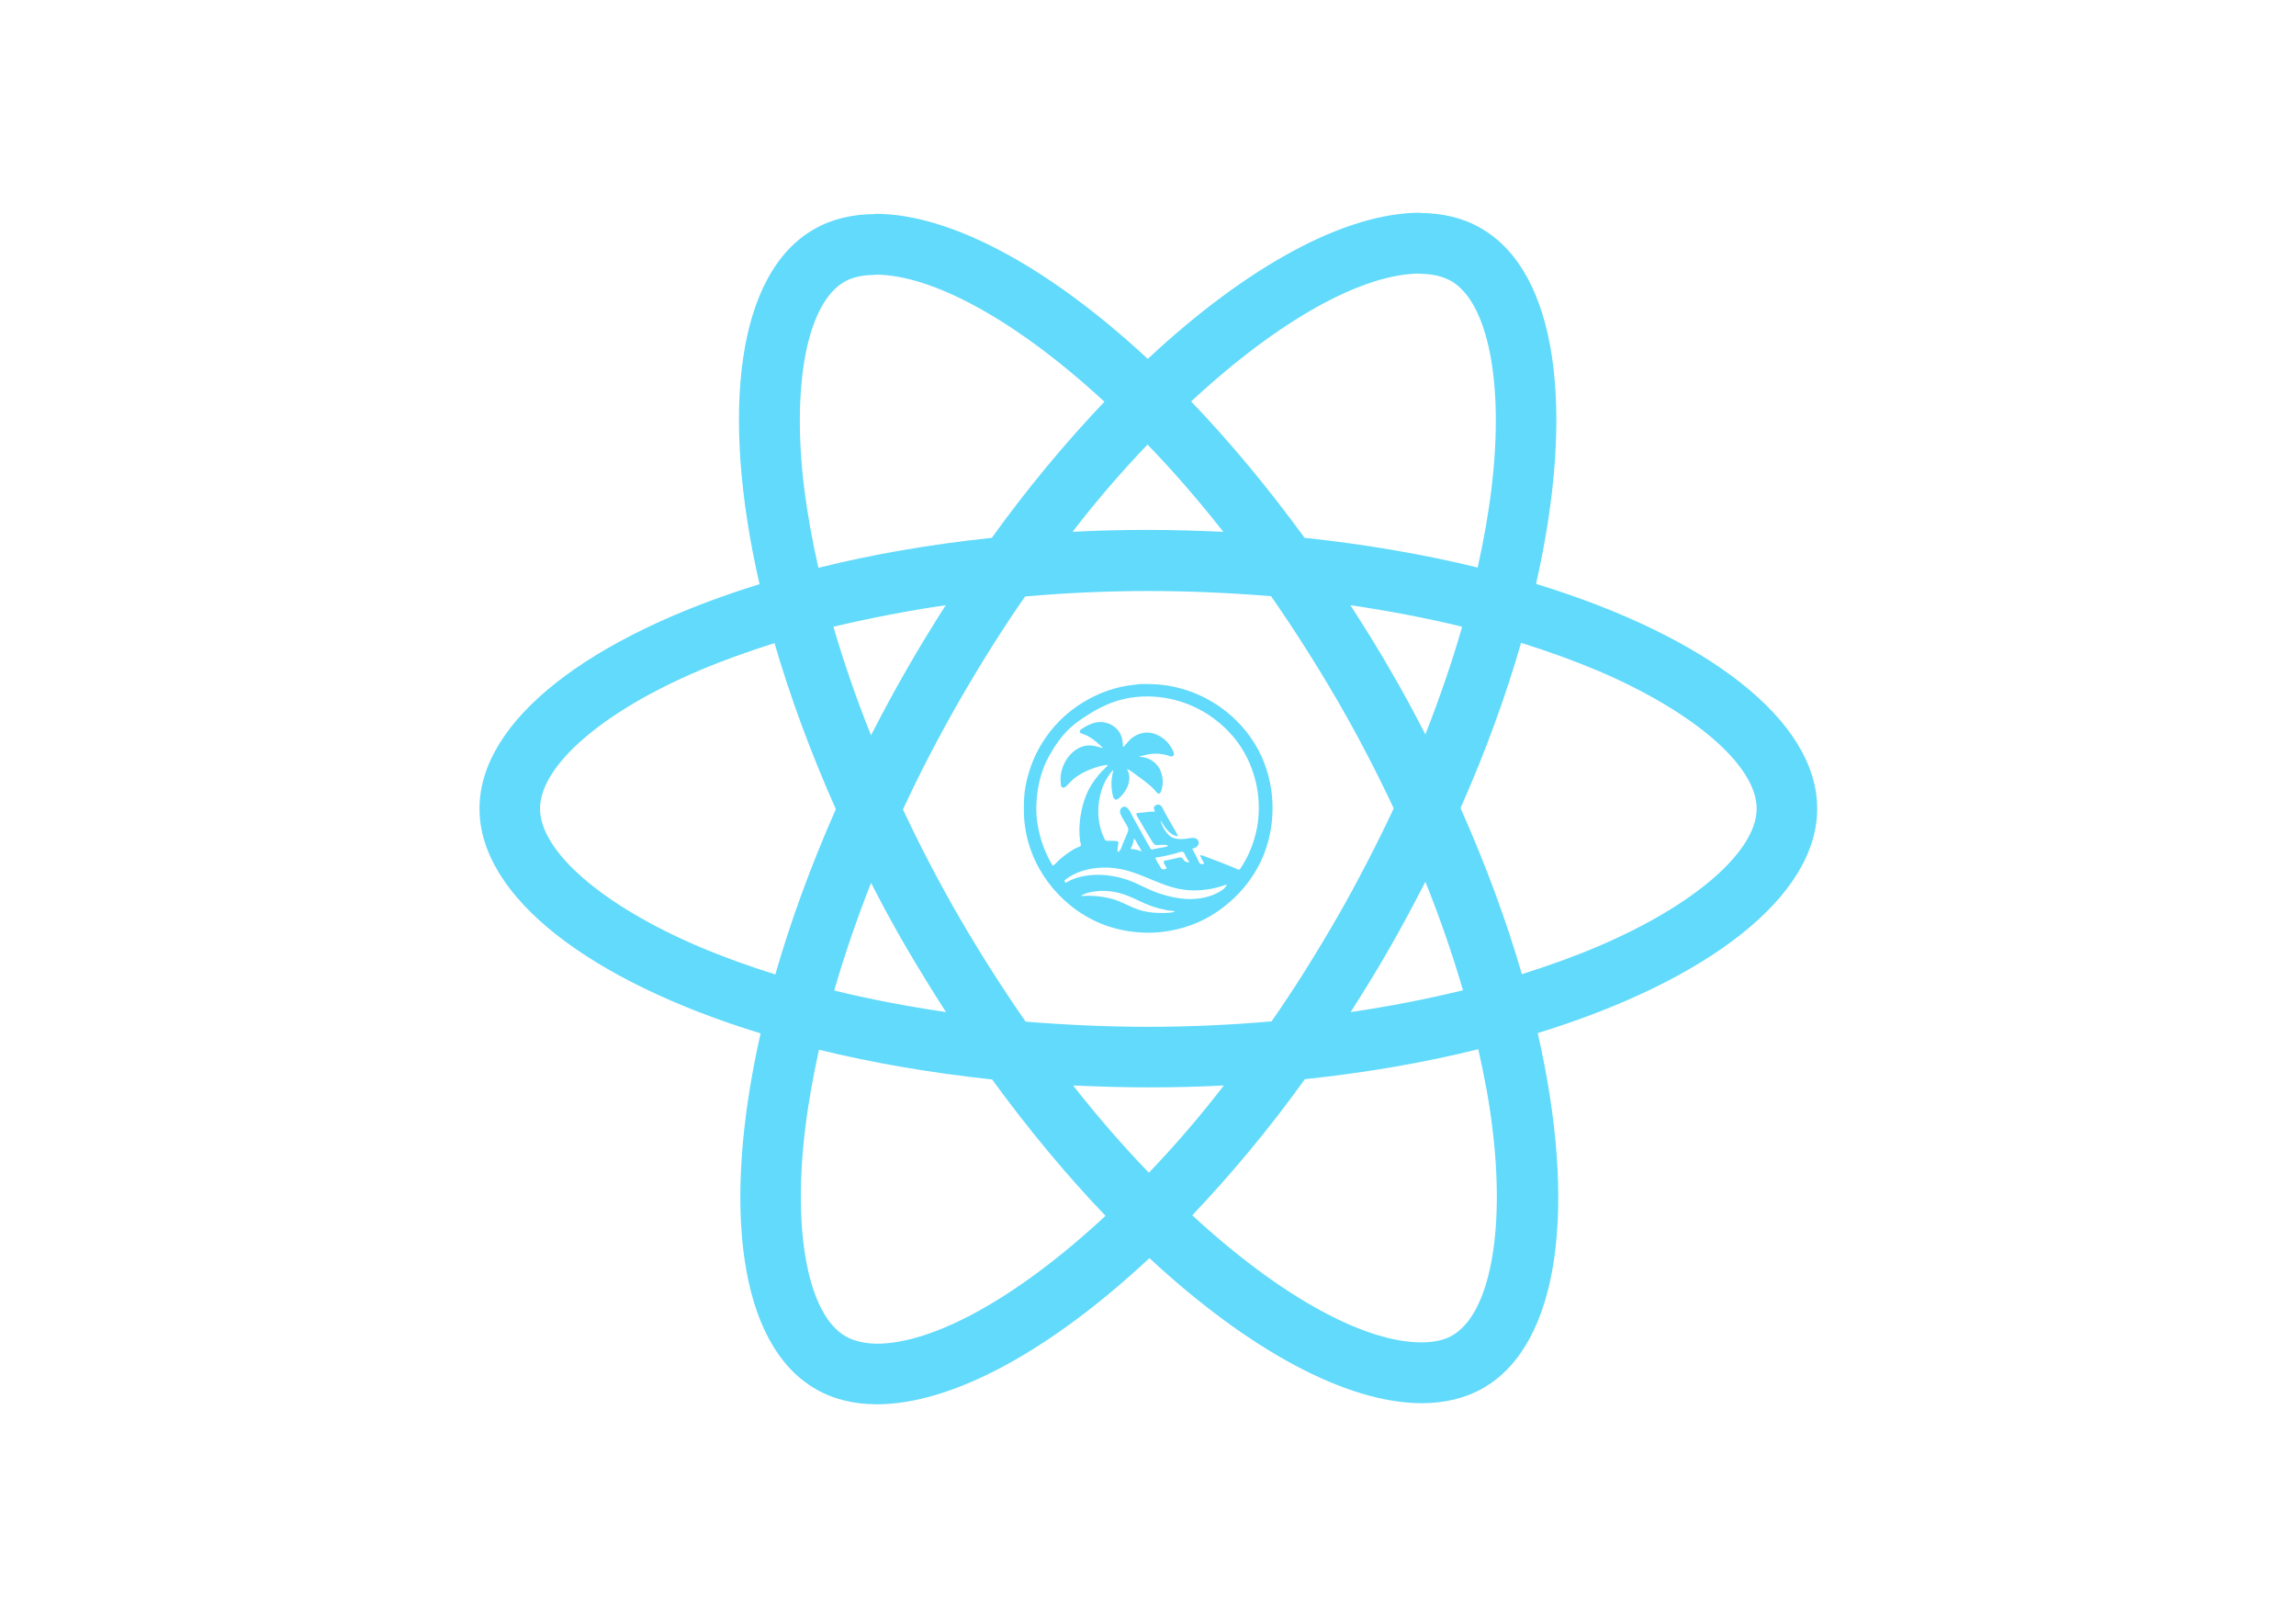
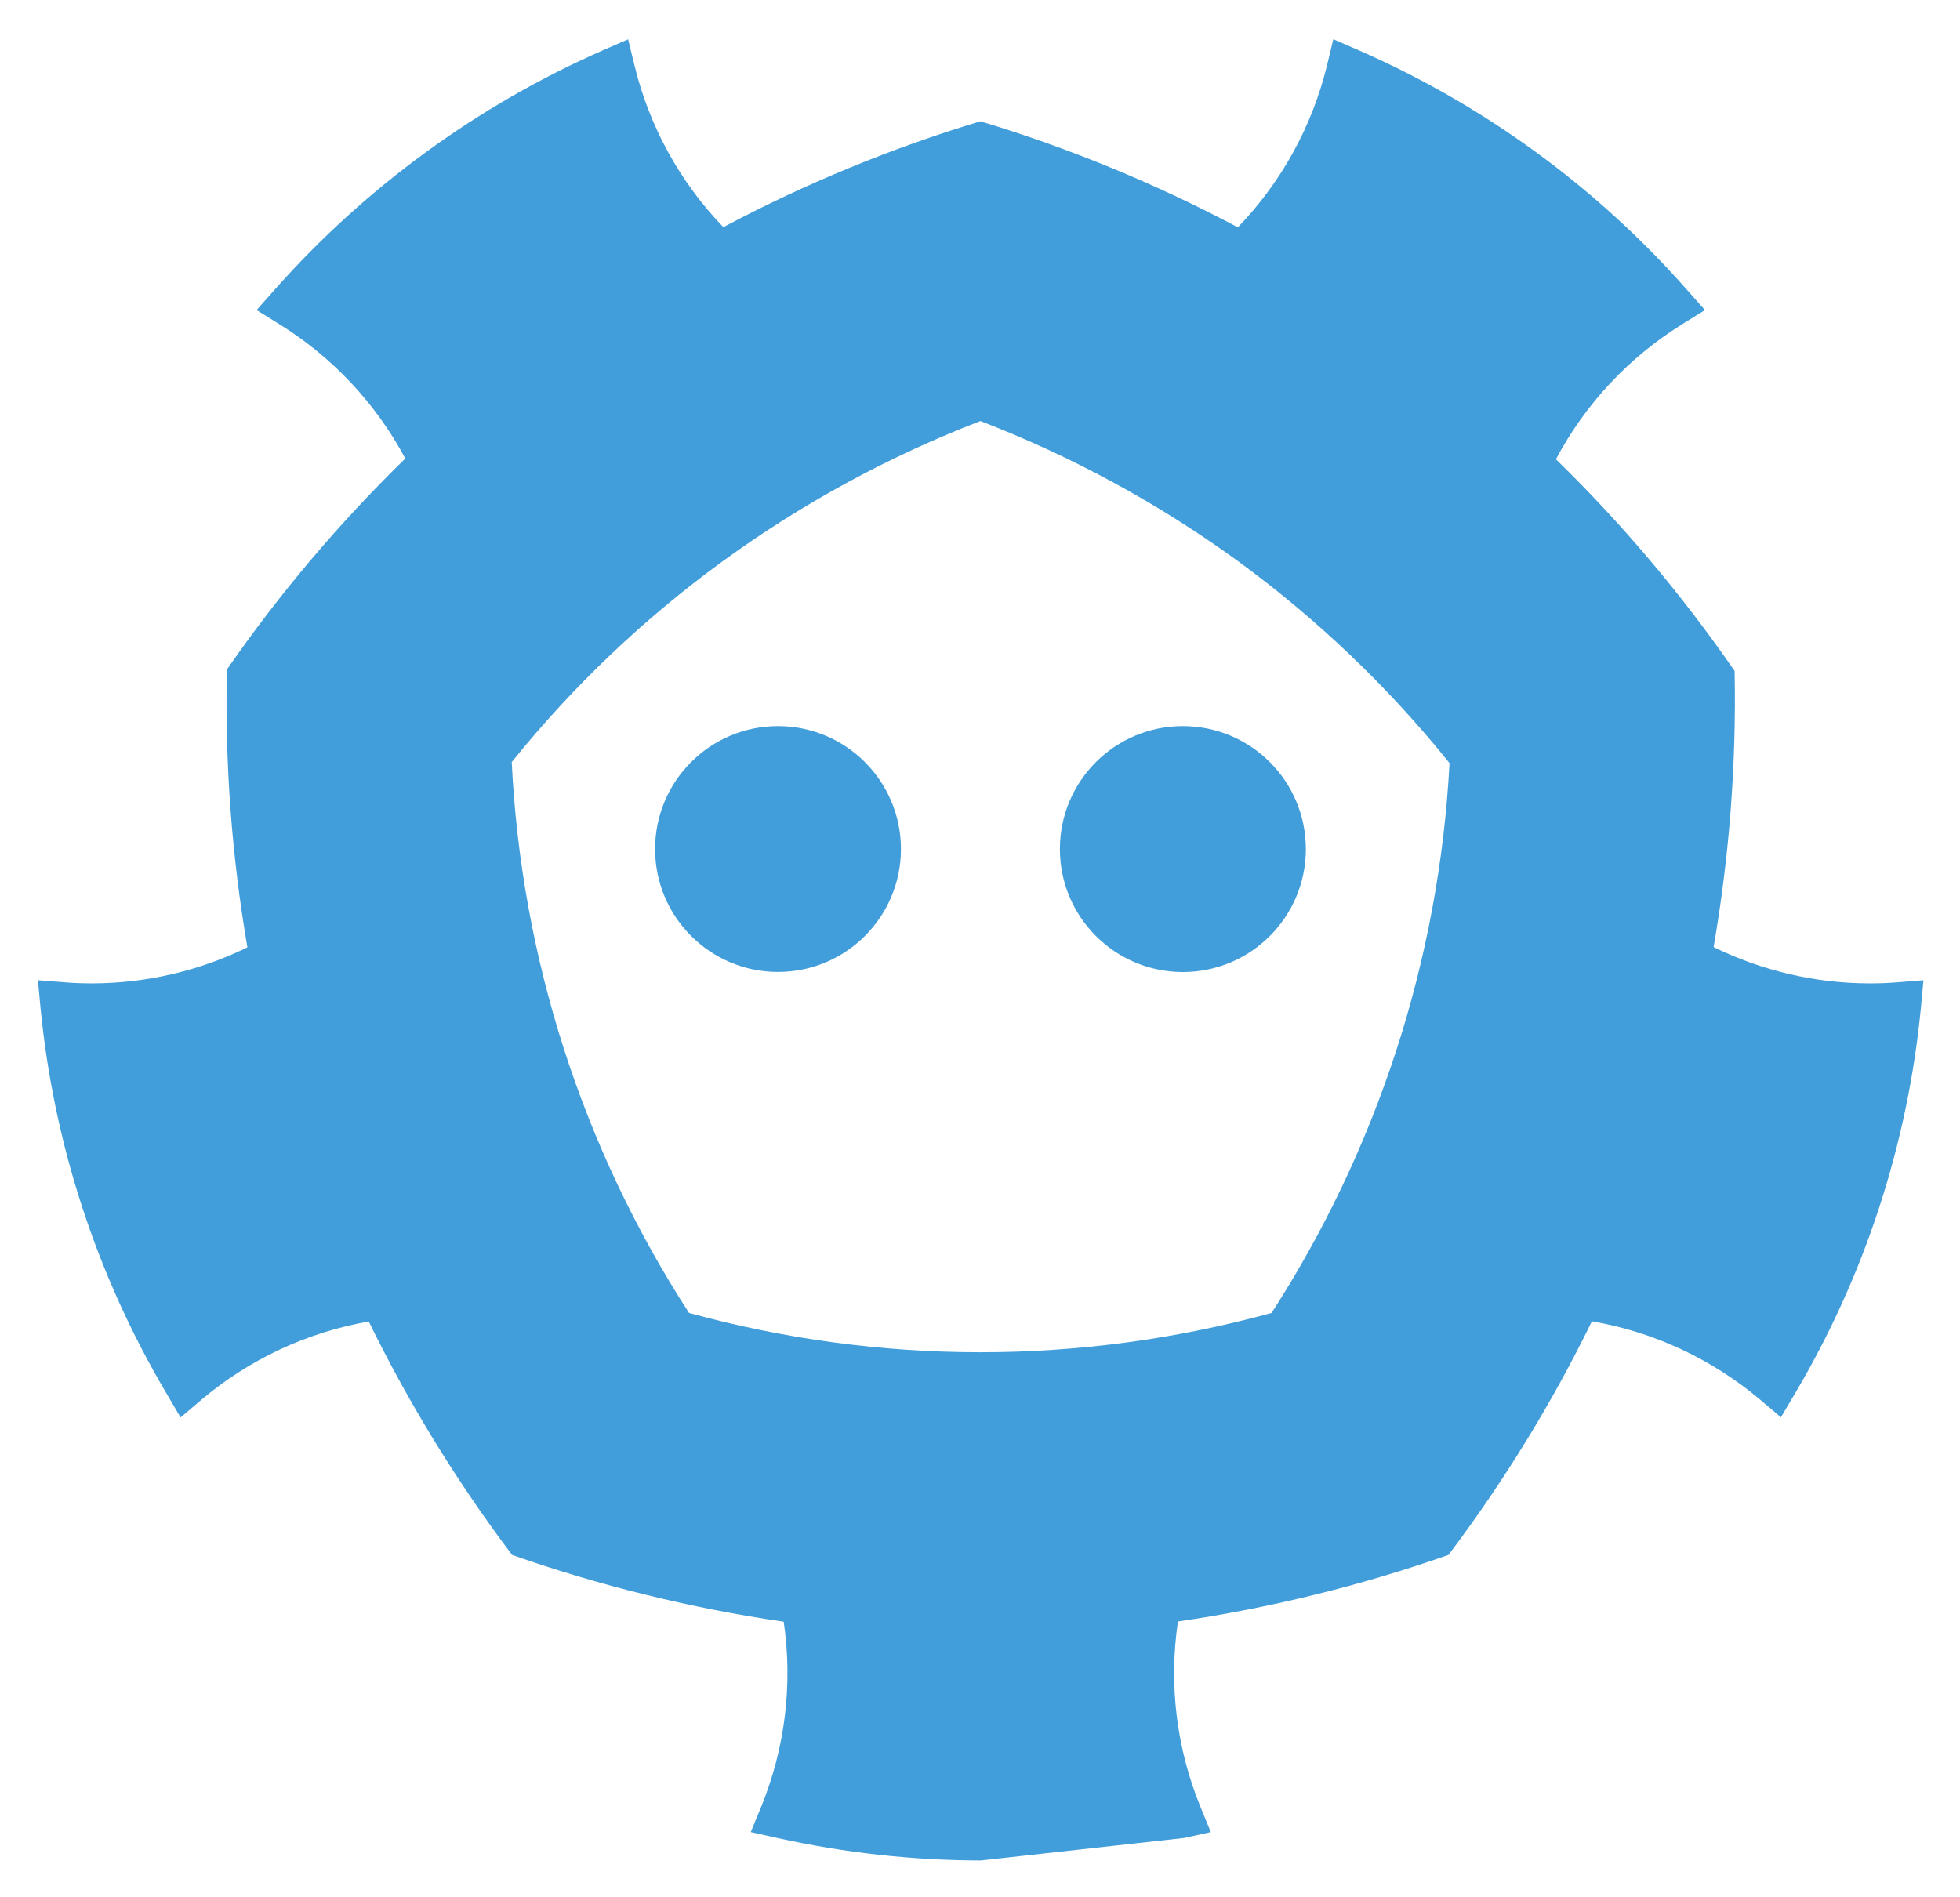
- <svg xmlns="http://www.w3.org/2000/svg" width="5355px" height="3786px" viewBox="0 0 5355 3786" version="1.1">
-   <g id="logo" stroke="none" fill="none" transform="translate(0.9778, 0)" fill-rule="evenodd" stroke-width="1">
-     <g id="Layer_1" transform="translate(1117.351, 496.0658)" fill="#61DAFB">
-       <g id="Group" fill-rule="nonzero">
-         <path d="M3119.934,1389.62 C3119.934,1182.926 2861.105,987.044 2464.277,865.571 C2555.853,461.087 2515.153,139.28 2335.817,36.251 C2294.481,12.084 2246.149,0.636 2193.366,0.636 L2193.366,142.46 C2222.619,142.46 2246.149,148.184 2265.863,158.995 C2352.351,208.602 2389.872,397.489 2360.619,640.434 C2353.623,700.216 2342.176,763.178 2328.186,827.412 C2203.541,796.885 2067.449,773.354 1924.362,758.09 C1838.51,640.434 1749.478,533.589 1659.81,440.099 C1867.127,247.397 2061.726,141.824 2194.002,141.824 L2194.002,0 C2019.117,0 1790.178,124.652 1558.695,340.886 C1327.212,125.924 1098.273,2.544 923.389,2.544 L923.389,144.368 C1055.029,144.368 1250.263,249.305 1457.58,440.735 C1368.548,534.225 1279.516,640.434 1194.936,758.09 C1051.213,773.354 915.121,796.885 790.477,828.048 C775.85,764.45 765.039,702.76 757.408,643.614 C727.518,400.669 764.403,211.782 850.255,161.539 C869.333,150.092 894.135,145.004 923.389,145.004 L923.389,3.18 C869.969,3.18 821.638,14.628 779.666,38.795 C600.966,141.824 560.901,462.995 653.113,866.207 C257.557,988.316 0,1183.562 0,1389.62 C0,1595.678 258.829,1792.197 655.657,1913.669 C564.081,2318.154 604.781,2639.961 784.117,2742.99 C825.453,2767.157 873.785,2778.605 927.204,2778.605 C1102.088,2778.605 1331.028,2653.952 1562.511,2437.718 C1793.994,2652.68 2022.933,2776.061 2197.817,2776.061 C2251.236,2776.061 2299.568,2764.613 2341.54,2740.446 C2520.24,2637.417 2560.305,2316.246 2468.093,1913.033 C2862.377,1791.561 3119.934,1595.678 3119.934,1389.62 L3119.934,1389.62 Z M2291.937,965.42 C2268.407,1047.462 2239.154,1132.048 2206.085,1216.633 C2180.011,1165.755 2152.665,1114.876 2122.776,1063.998 C2093.523,1013.119 2062.362,963.513 2031.2,915.178 C2121.504,928.534 2208.628,945.069 2291.937,965.42 Z M2000.675,1642.741 C1951.072,1728.599 1900.196,1810.004 1847.413,1885.686 C1752.658,1893.954 1656.63,1898.406 1559.967,1898.406 C1463.304,1898.406 1367.912,1893.954 1273.793,1886.322 C1221.01,1810.64 1169.498,1729.871 1119.895,1644.649 C1071.563,1561.335 1027.683,1476.75 987.619,1391.528 C1027.047,1306.307 1071.563,1221.085 1119.259,1137.772 C1168.862,1051.914 1219.738,970.508 1272.521,894.826 C1367.276,886.559 1463.304,882.107 1559.967,882.107 C1656.63,882.107 1752.022,886.559 1846.141,894.19 C1898.924,969.872 1950.436,1050.642 2000.039,1135.864 C2048.371,1219.177 2092.251,1303.763 2132.315,1388.984 C2092.251,1474.206 2048.371,1559.428 2000.675,1642.741 Z M2206.085,1560.063 C2240.425,1645.285 2269.679,1730.507 2293.845,1813.184 C2210.536,1833.536 2122.776,1850.707 2031.836,1864.063 C2062.998,1815.092 2094.159,1764.85 2123.412,1713.335 C2152.665,1662.457 2180.011,1610.942 2206.085,1560.063 Z M1561.239,2238.656 C1502.096,2177.602 1442.954,2109.552 1384.447,2035.142 C1441.682,2037.686 1500.188,2039.594 1559.331,2039.594 C1618.474,2039.594 1678.252,2038.322 1736.123,2035.142 C1678.888,2109.552 1619.746,2177.602 1561.239,2238.656 Z M1088.098,1864.063 C997.794,1850.707 910.67,1834.172 827.361,1813.82 C850.891,1731.779 880.144,1647.193 913.213,1562.607 C939.287,1613.486 966.633,1664.365 996.522,1715.243 C1026.411,1766.122 1056.936,1815.728 1088.098,1864.063 Z M1558.059,540.585 C1617.202,601.639 1676.344,669.689 1734.851,744.099 C1677.616,741.555 1619.11,739.647 1559.967,739.647 C1500.824,739.647 1441.046,740.919 1383.175,744.099 C1440.41,669.689 1499.552,601.639 1558.059,540.585 Z M1087.462,915.178 C1056.301,964.148 1025.139,1014.391 995.886,1065.906 C966.633,1116.784 939.287,1167.663 913.213,1218.541 C878.873,1133.32 849.619,1048.098 825.453,965.42 C908.762,945.705 996.522,928.534 1087.462,915.178 Z M511.934,1711.427 C286.81,1615.394 141.179,1489.47 141.179,1389.62 C141.179,1289.771 286.81,1163.211 511.934,1067.814 C566.625,1044.282 626.403,1023.295 688.09,1003.579 C724.339,1128.232 772.034,1257.972 831.177,1390.892 C772.67,1523.177 725.61,1652.281 689.998,1776.297 C627.039,1756.582 567.261,1734.959 511.934,1711.427 Z M854.071,2620.245 C767.583,2570.639 730.062,2381.752 759.315,2138.807 C766.311,2079.025 777.758,2016.062 791.748,1951.828 C916.393,1982.355 1052.485,2005.887 1195.572,2021.15 C1281.424,2138.807 1370.456,2245.652 1460.124,2339.141 C1252.807,2531.844 1058.208,2637.417 925.932,2637.417 C897.315,2636.781 873.149,2631.057 854.071,2620.245 L854.071,2620.245 Z M2362.526,2135.627 C2392.416,2378.572 2355.531,2567.459 2269.679,2617.701 C2250.601,2629.149 2225.799,2634.237 2196.545,2634.237 C2064.905,2634.237 1869.671,2529.3 1662.354,2337.869 C1751.386,2244.38 1840.418,2138.171 1924.998,2020.514 C2068.721,2005.251 2204.813,1981.719 2329.457,1950.556 C2344.084,2014.791 2355.531,2076.481 2362.526,2135.627 L2362.526,2135.627 Z M2607.364,1711.427 C2552.673,1734.959 2492.895,1755.946 2431.208,1775.661 C2394.959,1651.009 2347.264,1521.269 2288.121,1388.348 C2346.628,1256.064 2393.688,1126.96 2429.3,1002.943 C2492.259,1022.659 2552.037,1044.282 2608,1067.814 C2833.124,1163.847 2978.755,1289.771 2978.755,1389.62 C2978.755,1489.47 2832.488,1616.03 2607.364,1711.427 L2607.364,1711.427 Z" id="Shape" />
-       </g>
-       <path d="M1537.378,1099.483 C1545.027,1098.477 1553.107,1099.162 1560.816,1099.162 C1589.375,1099.162 1617.414,1103.603 1644.738,1112.019 C1679.61,1122.761 1712.09,1139.935 1740.757,1162.53 C1775.894,1190.223 1805.008,1226.547 1823.69,1267.313 C1858.642,1343.584 1858.386,1436.017 1822.577,1511.966 C1799.423,1561.073 1762.278,1602.174 1717.319,1632.147 C1680.636,1656.602 1637.733,1671.571 1594.082,1676.871 C1538.521,1683.618 1478.454,1673.759 1428.506,1648.109 C1334.74,1599.956 1270.993,1503.042 1269.732,1396.835 C1269.489,1376.359 1269.807,1355.76 1273.855,1335.483 C1280.447,1302.459 1291.94,1270.537 1309.202,1241.56 C1327.874,1210.214 1351.993,1182.552 1380.875,1160.25 C1414.745,1134.096 1454.109,1115.285 1495.795,1105.714 C1505.553,1103.474 1515.35,1102.202 1525.194,1100.998 L1528.67,1100.575 C1531.569,1100.222 1534.471,1099.865 1537.378,1099.483 Z M1440.288,1582.053 C1427.386,1583.439 1413.778,1585.791 1402.705,1593.051 C1405.197,1593.651 1408.055,1593.055 1410.655,1593.051 C1416.901,1593.04 1423.207,1592.805 1429.447,1593.079 C1445.067,1593.766 1461.342,1596.269 1476.426,1600.412 C1488.014,1603.595 1498.773,1608.627 1509.545,1613.664 L1512.239,1614.923 C1518.527,1617.854 1524.844,1620.735 1531.356,1623.199 C1550.985,1630.626 1570.524,1632.934 1591.345,1632.934 L1593.252,1632.933 C1603.099,1632.92 1612.867,1632.729 1622.424,1630.034 C1617.115,1627.201 1609.514,1627.733 1603.632,1626.553 C1590.871,1623.992 1578.323,1620.866 1566.049,1616.479 C1546.69,1609.559 1528.857,1599.168 1509.673,1591.908 C1487.816,1583.637 1463.594,1579.55 1440.288,1582.053 Z M1459.803,1527.061 C1434.235,1527.061 1408.376,1531.573 1385.358,1543.194 C1379.782,1546.01 1374.481,1549.365 1369.458,1553.083 C1367.927,1554.216 1365.213,1555.672 1364.647,1557.643 C1364.073,1559.641 1366.125,1561.315 1367.289,1562.594 C1373.043,1559.522 1378.509,1556.271 1384.636,1553.938 C1424.261,1538.859 1472.298,1542.02 1511.842,1555.846 C1531.562,1562.742 1549.732,1573.054 1568.94,1581.141 C1590.422,1590.185 1612.363,1596.049 1635.434,1599.056 C1662.648,1602.602 1693.675,1599.728 1718.552,1587.426 C1727.293,1583.104 1739.429,1576.516 1743.125,1566.945 C1738.56,1567.344 1734.453,1569.304 1730.116,1570.655 C1723.219,1572.803 1716.24,1574.624 1709.156,1576.046 C1685.145,1580.865 1659.612,1581.86 1635.434,1577.486 C1610.812,1573.033 1588.074,1563.725 1565.311,1554.267 L1562.275,1553.005 C1550.637,1548.168 1538.971,1543.347 1527.02,1539.168 C1505.554,1531.662 1482.548,1527.061 1459.803,1527.061 Z M1504.614,1133.608 C1473.965,1140.391 1446.51,1153.598 1420.051,1170.248 C1404.69,1179.913 1389.996,1189.815 1376.685,1202.255 C1356.89,1220.756 1341.761,1243.243 1328.567,1266.73 C1314.972,1290.929 1306.255,1319.132 1302.042,1346.497 C1297.909,1373.344 1297.228,1401.571 1301.963,1428.44 C1307.881,1462.032 1319.145,1493.555 1336.933,1522.71 C1342.911,1519.913 1347.155,1513.536 1352.111,1509.24 C1362.119,1500.567 1372.626,1492.528 1383.913,1485.59 C1388.091,1483.022 1392.384,1481.028 1396.923,1479.201 C1398.635,1478.511 1401.434,1477.881 1402.24,1475.997 C1403.521,1473.005 1401.152,1467.798 1400.745,1464.698 C1399.584,1455.831 1398.883,1446.814 1399.102,1437.867 C1399.738,1411.81 1404.598,1385.389 1413.853,1361 C1420.826,1342.623 1431.48,1325.938 1444.101,1310.964 C1448.383,1305.883 1452.936,1301.154 1457.635,1296.462 C1458.213,1295.884 1458.821,1295.324 1459.436,1294.767 L1460.176,1294.098 C1462.275,1292.204 1464.361,1290.279 1465.585,1287.759 C1456.523,1287.765 1447.46,1290.383 1438.843,1293.041 C1420.279,1298.766 1402.196,1307.262 1386.804,1319.249 C1379.783,1324.718 1374.641,1331.885 1368.001,1337.64 C1365.965,1339.406 1362.316,1341.772 1359.502,1340.44 C1355.25,1338.428 1355.906,1330.045 1355.419,1326.193 C1353.545,1311.373 1359.149,1292.629 1366.27,1279.783 C1377.702,1259.161 1398.84,1241.553 1423.665,1242.168 C1434.386,1242.433 1443.771,1246.165 1454.021,1248.601 C1451.422,1244.902 1447.937,1242.206 1444.625,1239.174 C1436.509,1231.745 1427.632,1224.959 1417.883,1219.827 C1415.268,1218.45 1412.519,1217.434 1409.75,1216.46 L1408.087,1215.878 C1407.256,1215.587 1406.424,1215.294 1405.596,1214.991 C1403.513,1214.228 1400.891,1213.179 1400.108,1210.861 C1398.657,1206.567 1406.375,1202.59 1409.21,1200.78 C1420.168,1193.78 1433.605,1188.023 1446.793,1187.698 C1467.403,1187.192 1487.541,1198.648 1496.031,1218.144 C1499.419,1225.924 1500.098,1234.211 1500.709,1242.527 L1500.823,1244.086 C1500.881,1244.866 1500.939,1245.646 1501,1246.425 C1507.473,1241.139 1512.026,1233.359 1518.347,1227.697 C1533.128,1214.455 1553.359,1208.576 1572.554,1214.537 C1589.901,1219.924 1604.977,1231.916 1613.851,1247.876 C1616.172,1252.051 1622.649,1262.256 1617.97,1266.415 C1614.308,1269.671 1609.663,1267.134 1605.801,1265.783 C1601.812,1264.39 1597.644,1263.691 1593.514,1262.861 C1583.011,1260.752 1570.793,1260.971 1560.267,1262.825 C1553.461,1264.023 1546.81,1266.45 1540.029,1267.455 L1540.029,1268.905 C1558.571,1269.059 1576.507,1279.656 1585.655,1295.736 C1589.445,1302.398 1591.338,1310.023 1592.79,1317.491 C1594.586,1326.721 1593.324,1336.776 1590.806,1345.772 C1589.962,1348.788 1588.43,1353.901 1584.83,1354.596 C1582.285,1355.087 1580.124,1352.548 1578.671,1350.837 C1574.863,1346.351 1571.24,1342.087 1566.772,1338.213 C1555.466,1328.414 1543.512,1319.375 1531.356,1310.659 C1524.902,1306.031 1517.833,1300.014 1510.396,1297.186 C1512.487,1302.232 1514.535,1306.923 1515.247,1312.415 C1517.338,1328.568 1510.588,1343.773 1500.455,1355.924 C1497.363,1359.633 1494.056,1363.368 1490.159,1366.249 C1488.543,1367.444 1486.515,1369.004 1484.377,1368.667 C1477.674,1367.606 1476.876,1357.484 1475.848,1352.298 C1472.367,1334.734 1473.765,1317.29 1478.595,1300.087 C1474.298,1302.27 1471.192,1307.046 1468.494,1310.964 C1462.558,1319.586 1457.408,1328.705 1453.714,1338.52 C1439.005,1377.62 1439.147,1423.417 1458.202,1461.058 C1460.33,1465.262 1463.559,1464.698 1467.753,1464.698 C1472.809,1464.698 1477.913,1464.444 1482.931,1465.115 C1484.884,1465.376 1487.596,1465.144 1489.142,1466.585 C1490.993,1468.313 1490.006,1471.274 1489.58,1473.4 C1488.389,1479.341 1487.991,1484.742 1487.991,1490.803 C1495.902,1489.575 1498.095,1476.869 1500.899,1470.499 C1504.077,1463.283 1507.311,1456.06 1510.251,1448.744 C1511.696,1445.149 1513.63,1441.129 1513.122,1437.142 C1512.553,1432.661 1509.321,1427.91 1507.069,1424.089 C1502.806,1416.857 1497.961,1409.415 1494.823,1401.609 C1492.314,1395.369 1494.65,1387.571 1501.724,1385.342 C1505.625,1384.112 1509.788,1386.524 1512.327,1389.349 C1515.933,1393.361 1518.674,1398.7 1521.268,1403.887 L1522.006,1405.364 C1522.986,1407.324 1523.955,1409.242 1524.953,1411.036 L1555.106,1465.423 C1557.667,1470.028 1560.233,1474.629 1562.853,1479.201 C1563.875,1480.985 1564.916,1483.739 1567.009,1484.5 C1568.874,1485.177 1571.422,1484.214 1573.276,1483.842 C1578.091,1482.876 1582.899,1481.833 1587.732,1480.959 C1593.522,1479.911 1602.35,1480.107 1606.523,1475.575 C1600.419,1473.638 1593.363,1473.753 1587.009,1474.189 C1586.223,1474.243 1585.42,1474.344 1584.609,1474.451 L1583.912,1474.543 C1581.004,1474.924 1578.034,1475.228 1575.456,1473.587 C1570.236,1470.264 1566.767,1462.589 1563.574,1457.446 C1555.701,1444.765 1548.283,1431.892 1540.744,1419.013 C1538.341,1414.907 1535.866,1410.833 1533.536,1406.685 C1532.636,1405.081 1531.301,1402.967 1532.591,1401.199 C1533.932,1399.36 1536.841,1399.234 1539.486,1399.229 L1540.639,1399.229 C1541.481,1399.227 1542.264,1399.213 1542.92,1399.126 C1553.681,1397.708 1564.591,1396.533 1575.445,1396.533 C1574.6,1393.589 1572.184,1390.261 1572.956,1387.109 C1574.685,1380.056 1584.815,1377.849 1589.526,1382.91 C1592.688,1386.307 1594.526,1390.983 1596.584,1395.083 C1599.299,1400.494 1602.391,1405.726 1605.299,1411.036 C1610.389,1420.333 1615.948,1429.375 1621.182,1438.592 C1621.649,1439.416 1622.132,1440.235 1622.62,1441.053 L1623.353,1442.281 C1625.556,1445.967 1627.742,1449.687 1628.929,1453.82 C1610.75,1452.987 1597.104,1431.847 1589.177,1417.562 C1588.545,1419.85 1589.573,1421.891 1590.394,1424.089 C1592.102,1428.654 1594.143,1433.001 1596.712,1437.142 C1600.381,1443.055 1604.586,1449.144 1610.137,1453.437 C1619.988,1461.054 1632.977,1461.097 1644.83,1460.282 C1652.43,1459.759 1661.927,1456.293 1669.404,1458.645 C1676.868,1460.993 1679.872,1469.239 1675.439,1475.574 C1672.119,1480.32 1667.687,1482.112 1662.176,1482.827 C1666.073,1491.201 1671.179,1498.974 1674.879,1507.482 C1676.421,1511.027 1678.028,1516.459 1681.722,1518.329 C1684.181,1519.573 1687.705,1518.414 1690.364,1518.359 C1687.695,1511.286 1682.699,1505.284 1680.245,1498.055 C1687.726,1498.398 1694.962,1502.309 1701.928,1504.805 C1717.739,1510.47 1733.32,1516.744 1748.907,1523 C1754.465,1525.23 1760.055,1527.438 1765.531,1529.862 C1767.534,1530.749 1770.308,1532.822 1772.523,1531.546 C1774.33,1530.504 1775.499,1528.019 1776.613,1526.336 C1779.73,1521.627 1782.553,1516.738 1785.35,1511.833 C1796.549,1492.19 1804.763,1470.666 1810.25,1448.744 C1828.35,1376.443 1812.823,1296.668 1769.329,1236.273 C1752.618,1213.069 1731.602,1193.008 1708.433,1176.395 C1650.449,1134.821 1574.377,1118.171 1504.614,1133.608 Z M1623.147,1494.16 C1607.776,1498.175 1591.935,1501.813 1576.167,1503.856 C1578.241,1510.929 1583.308,1517.808 1587.018,1524.161 C1588.452,1526.617 1589.986,1529.906 1592.82,1530.972 C1596.021,1532.176 1599.889,1530.222 1602.91,1529.237 C1601.511,1525.403 1599.158,1521.954 1597.232,1518.359 C1596.438,1516.877 1595.21,1515.122 1595.864,1513.362 C1597.101,1510.037 1602.235,1510.232 1605.078,1509.655 C1612.571,1508.132 1619.986,1506.231 1627.484,1504.726 C1630.246,1504.172 1634.092,1502.669 1636.869,1503.597 C1640.506,1504.813 1641.615,1509.156 1644.259,1511.547 C1647.29,1514.289 1651.823,1514.71 1655.671,1515.459 C1653.323,1510.165 1649.42,1505.533 1646.918,1500.23 C1645.463,1497.146 1644.268,1492.609 1641.082,1490.827 C1636.694,1488.371 1627.632,1492.988 1623.147,1494.16 Z M1526.297,1458.896 C1525.573,1468.09 1522.758,1475.57 1518.347,1483.552 C1523.402,1484.193 1528.559,1484.421 1533.525,1485.654 C1537.246,1486.578 1540.676,1488.34 1544.366,1489.353 C1542.393,1483.945 1538.732,1479.12 1535.896,1474.125 C1533.032,1469.083 1530.469,1462.956 1526.297,1458.896 Z" id="Combined-Shape-Copy" fill-rule="nonzero" />
-     </g>
-   </g>
+ <svg xmlns="http://www.w3.org/2000/svg" role="img" viewBox="-6.31 3.69 510.12 493.62">
+   <defs>
+     <style>.cls-1{fill:#419eda}</style>
+   </defs>
+   <path d="M228.175 224.684a31.994 31.994 0 1 1-32.007-31.986 32.011 32.011 0 0 1 32.007 31.986zm41.37 0a32.007 32.007 0 1 0 32.007-31.986 31.988 31.988 0 0 0-32.007 31.986z" class="cls-1" />
+   <path d="M487.371 259.399a87.82 87.82 0 0 1-7.07.267 92.362 92.362 0 0 1-40.621-9.455 377.209 377.209 0 0 0 5.47-71.86 371.808 371.808 0 0 0-46.507-55.11 92.396 92.396 0 0 1 32.772-35.102l6.016-3.729-4.695-5.3a244.906 244.906 0 0 0-85.524-62.377l-6.507-2.828-1.654 6.862a92.144 92.144 0 0 1-23.19 42.096 371.928 371.928 0 0 0-67.006-27.602 370.624 370.624 0 0 0-66.908 27.558 91.915 91.915 0 0 1-23.098-42.003l-1.681-6.884-6.486 2.817a247.232 247.232 0 0 0-85.518 62.355l-4.689 5.3 6.005 3.724a92.249 92.249 0 0 1 32.695 34.917 374.63 374.63 0 0 0-46.425 54.908 376.956 376.956 0 0 0 5.328 72.334 92.115 92.115 0 0 1-40.376 9.374 86.36 86.36 0 0 1-7.086-.268l-7.053-.551.655 7.042a243.413 243.413 0 0 0 32.897 100.678l3.581 6.098 5.372-4.575a92.052 92.052 0 0 1 43.592-20.406 373.97 373.97 0 0 0 37.308 60.76 377.717 377.717 0 0 0 70.69 17.382 91.87 91.87 0 0 1-5.885 48.232l-2.686 6.54 6.9 1.529a246.355 246.355 0 0 0 52.966 5.857l52.954-5.857 6.906-1.529-2.675-6.54a91.755 91.755 0 0 1-5.869-48.286 377.784 377.784 0 0 0 70.407-17.328 372.3 372.3 0 0 0 37.335-60.815 92.233 92.233 0 0 1 43.81 20.428l5.377 4.553 3.587-6.049a242.844 242.844 0 0 0 32.859-100.672l.655-7.037zM324.644 345.45a285.884 285.884 0 0 1-151.628 0 290.124 290.124 0 0 1-46.141-143.385 288.675 288.675 0 0 1 54.957-52.315 293.065 293.065 0 0 1 67.028-36.462 293.976 293.976 0 0 1 66.891 36.364 290.886 290.886 0 0 1 55.198 52.675 292.253 292.253 0 0 1-13.817 74.682 293.726 293.726 0 0 1-32.488 68.441z" class="cls-1" />
</svg>
